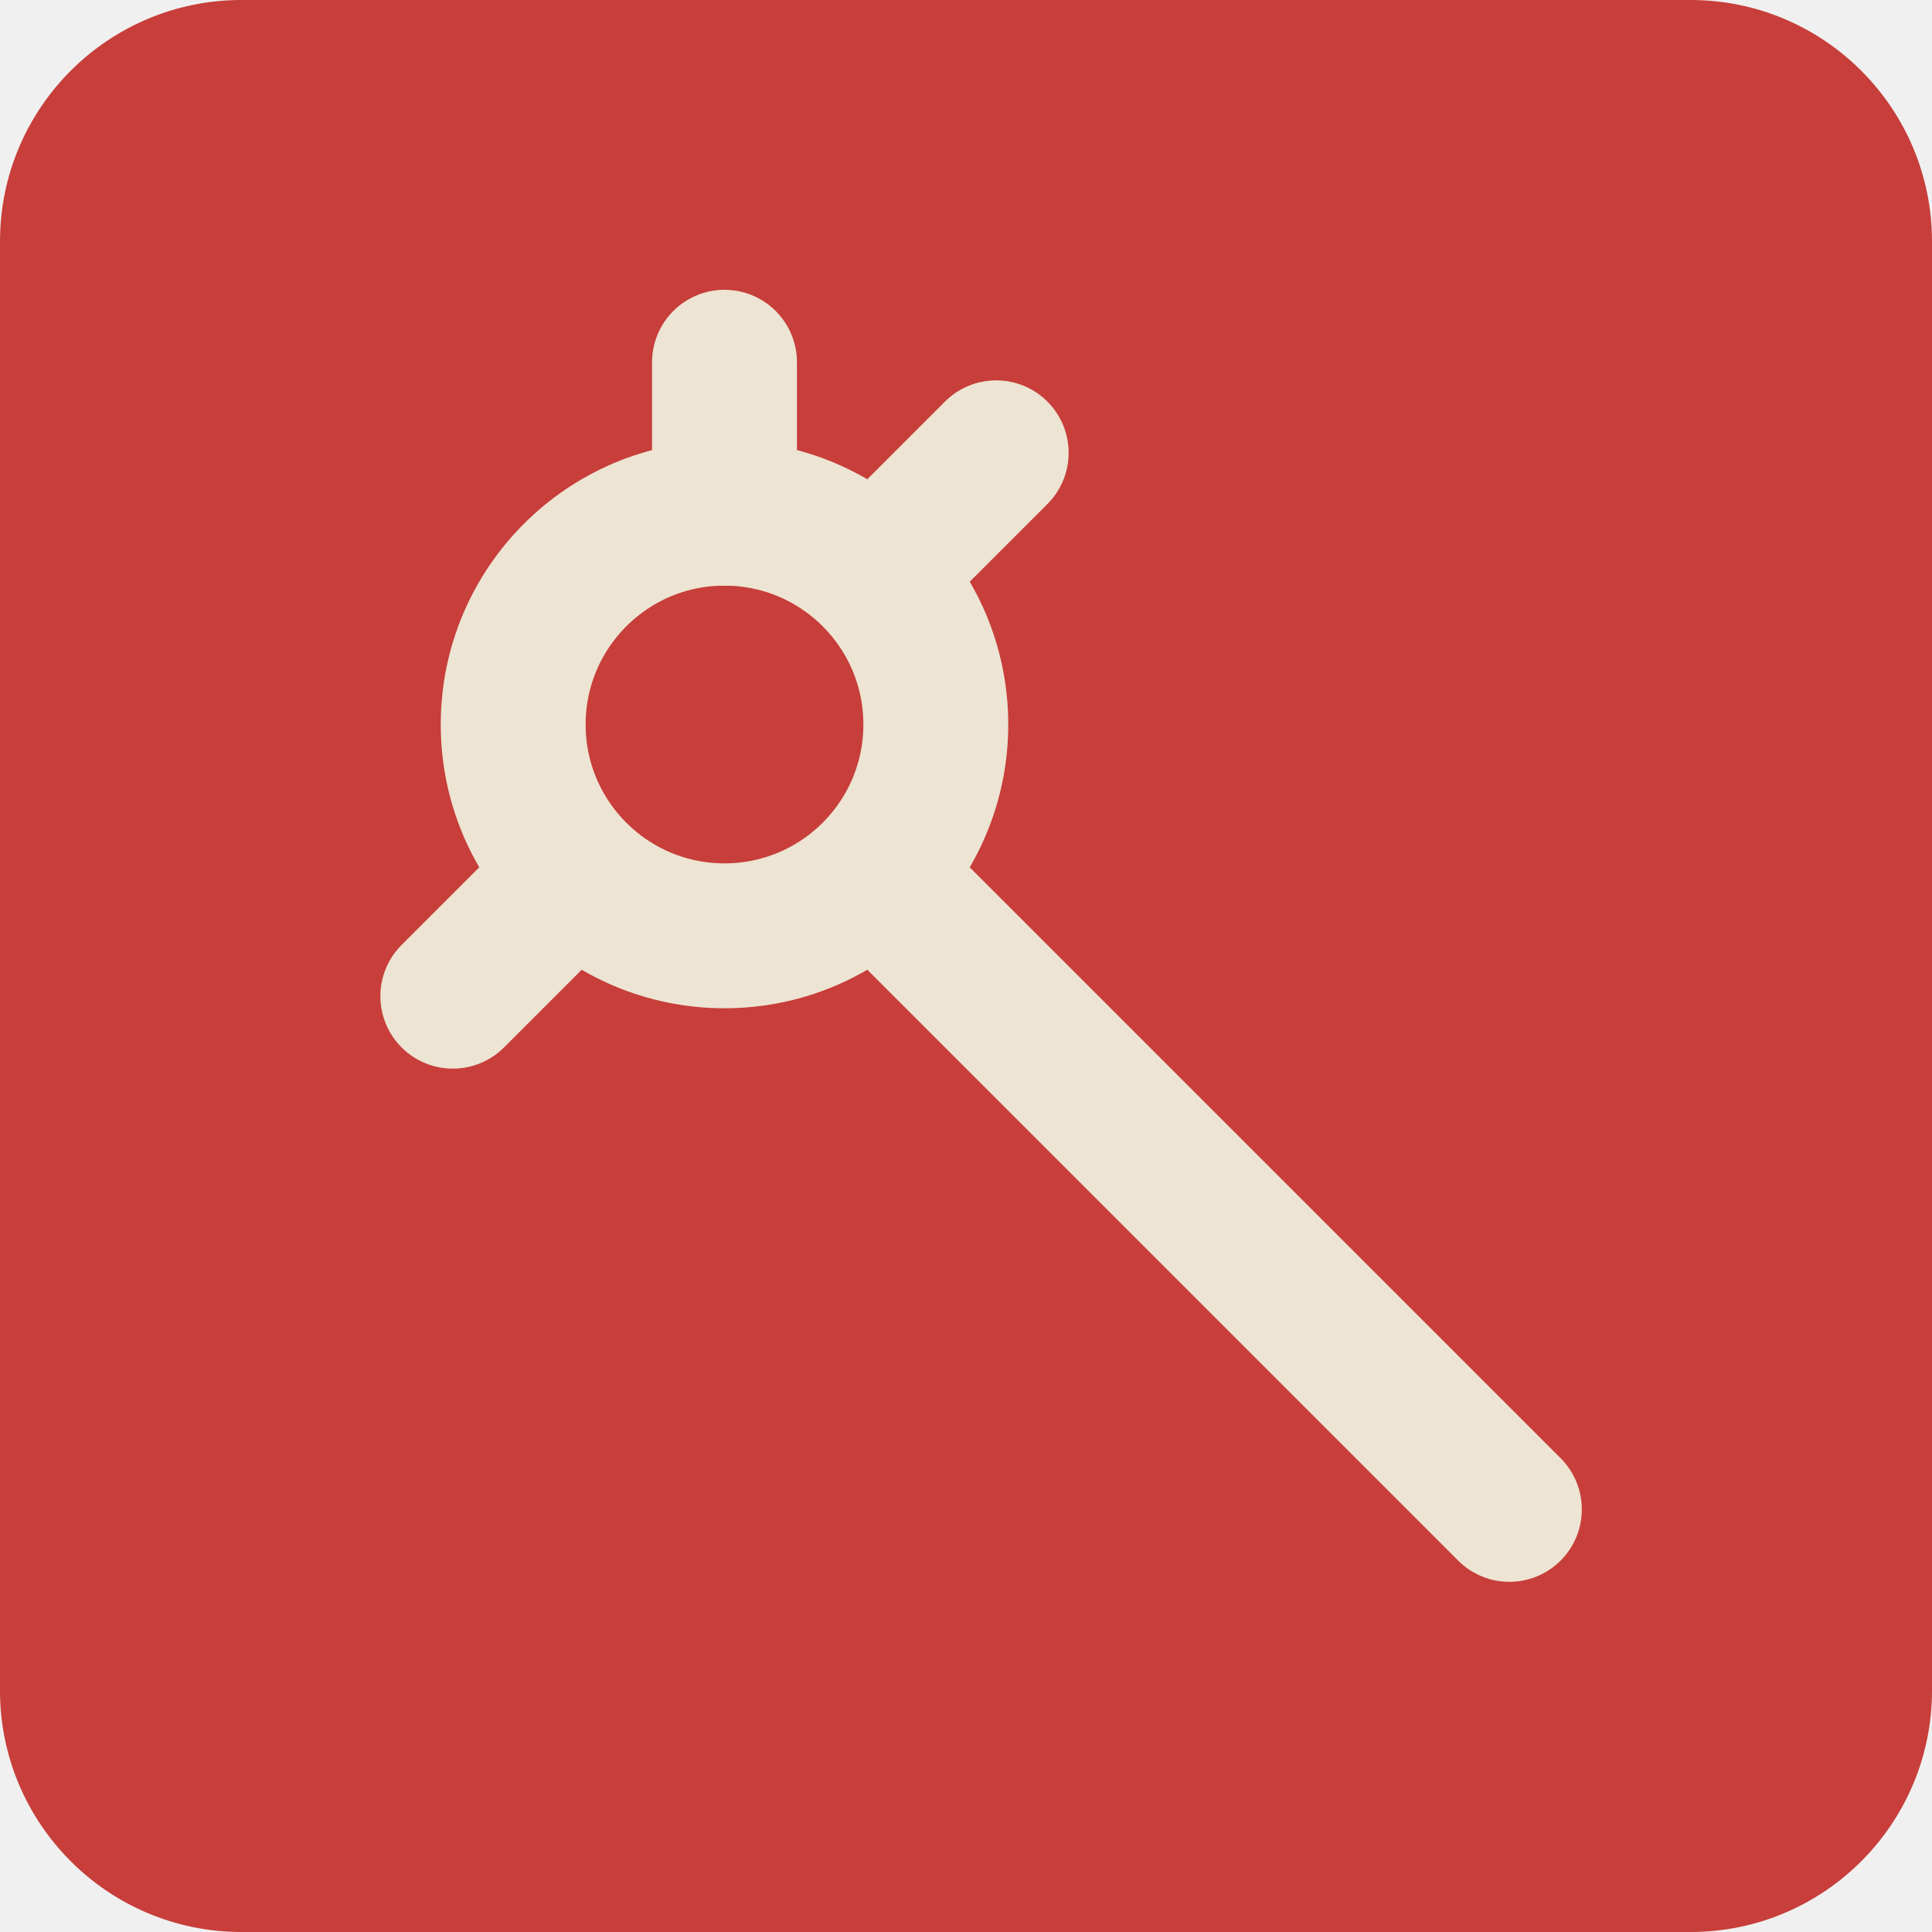
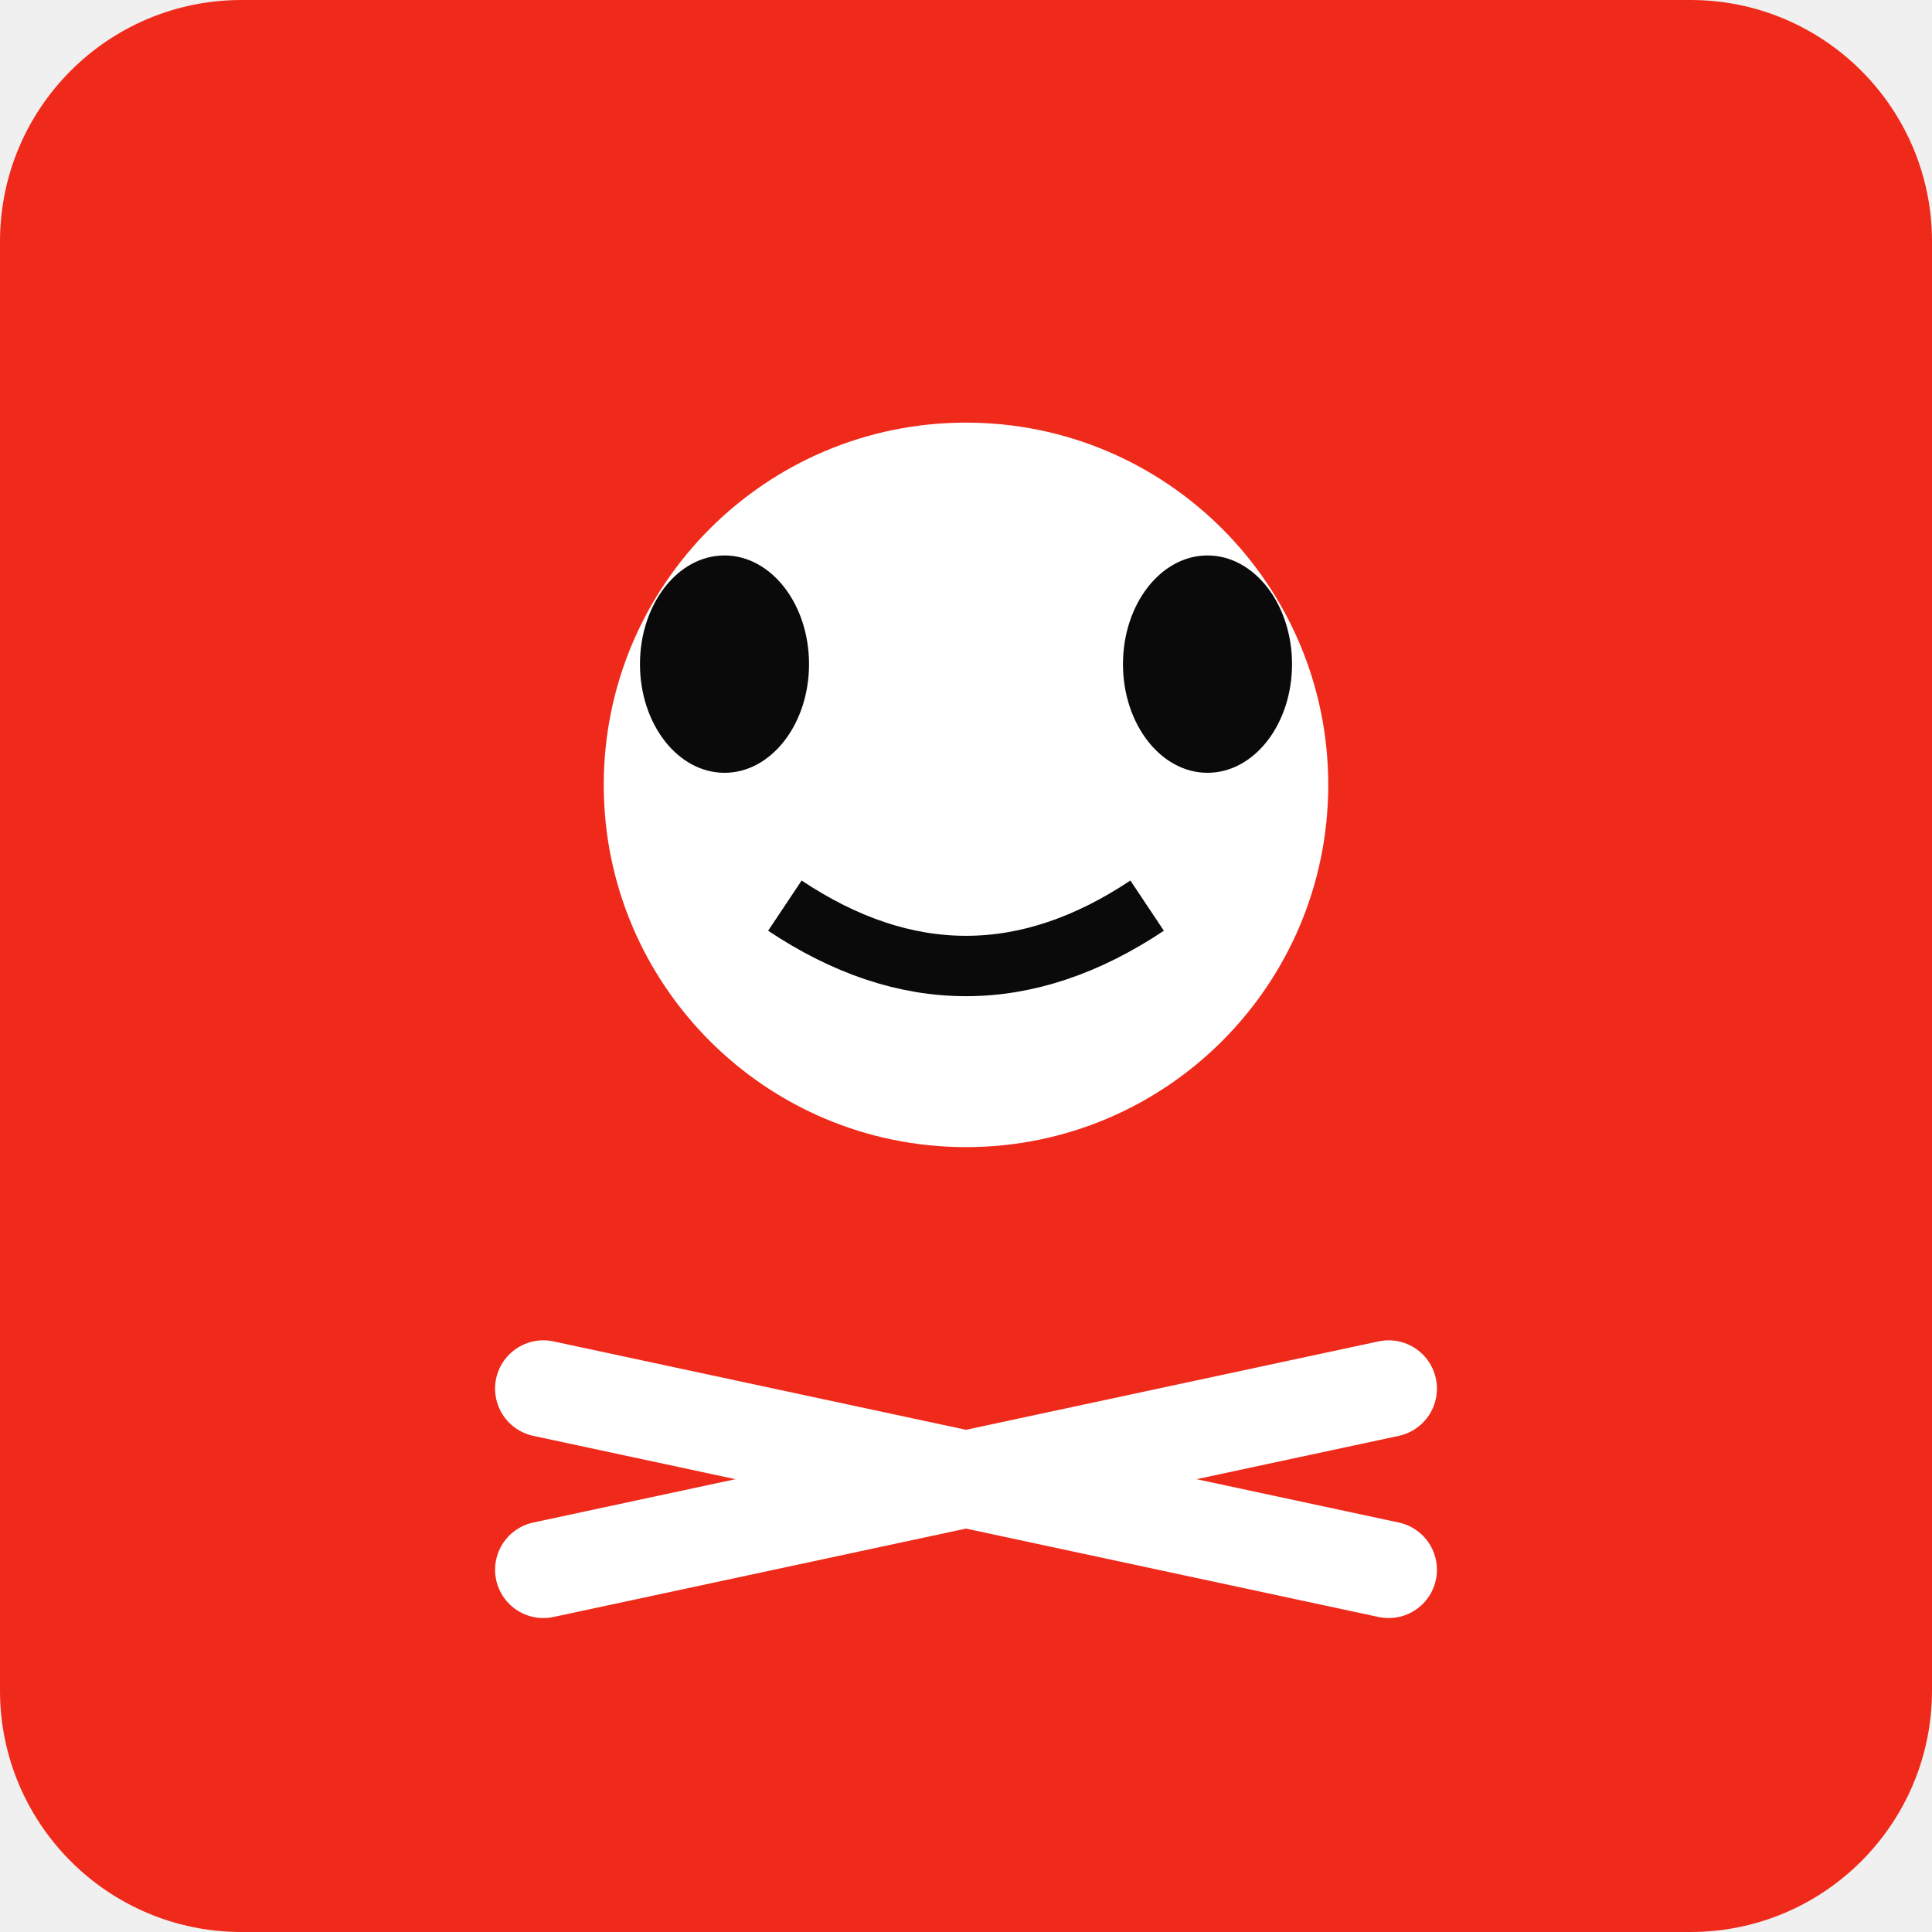
<svg xmlns="http://www.w3.org/2000/svg" viewBox="0 0 32 32">
-   <rect width="32" height="32" rx="4" fill="#C73E3A" />
-   <g transform="translate(16 16)" stroke="#EDE4D3" stroke-width="2.4" stroke-linecap="round" stroke-linejoin="round" fill="none">
-     <circle cx="-4" cy="-4" r="3.5" />
-     <path d="M-4 -7.5 L-4 -10 M-1.2 -6.8 L0.5 -8.5 M-1.2 -1.2 L9 9 M-6.8 -1.2 L-8.5 0.5" />
+   <rect width="32" height="32" rx="4" fill="#EF2A1B" />
+   <circle cx="16" cy="13" r="6" fill="#FFFFFF" />
+   <ellipse cx="12" cy="11" rx="1.4" ry="1.8" fill="#0A0A0A" />
+   <ellipse cx="20" cy="11" rx="1.4" ry="1.8" fill="#0A0A0A" />
+   <path d="M 13 15 Q 16 17 19 15" stroke="#0A0A0A" stroke-width="1" fill="none" />
+   <g stroke="#FFFFFF" stroke-width="1.6" stroke-linecap="round">
+     <line x1="9" y1="23" x2="23" y2="26" />
+     <line x1="9" y1="26" x2="23" y2="23" />
  </g>
</svg>
